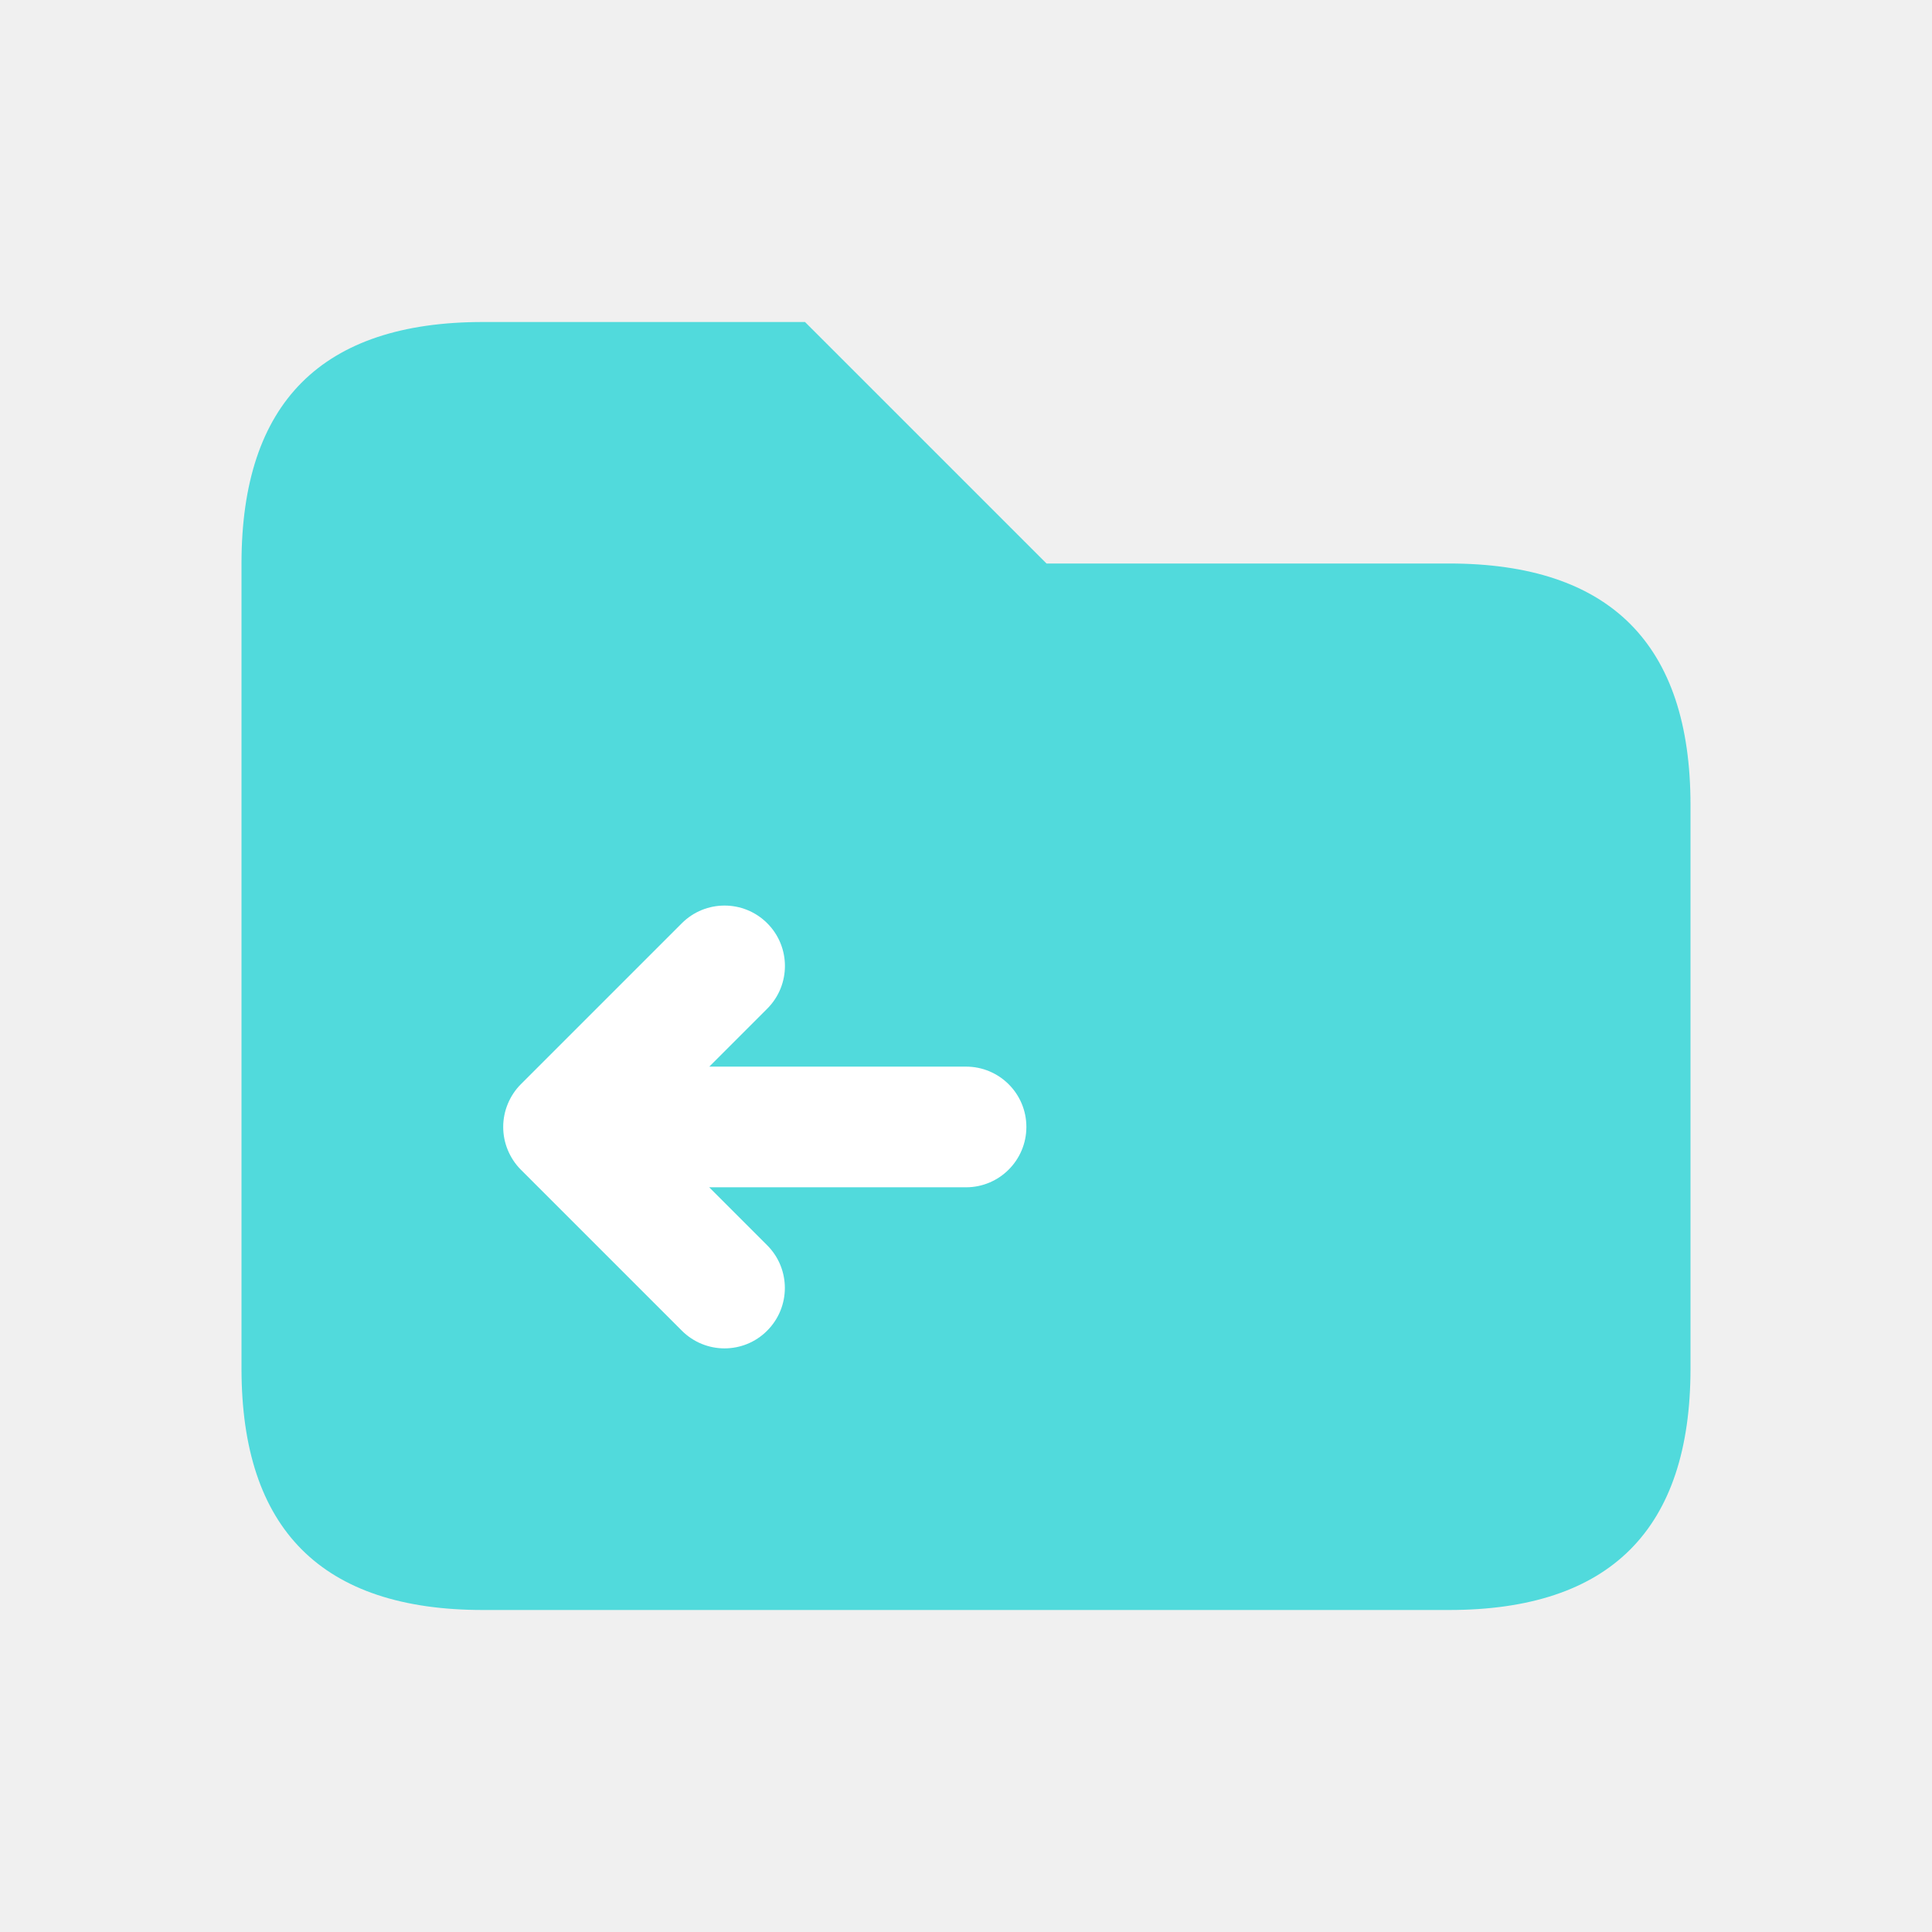
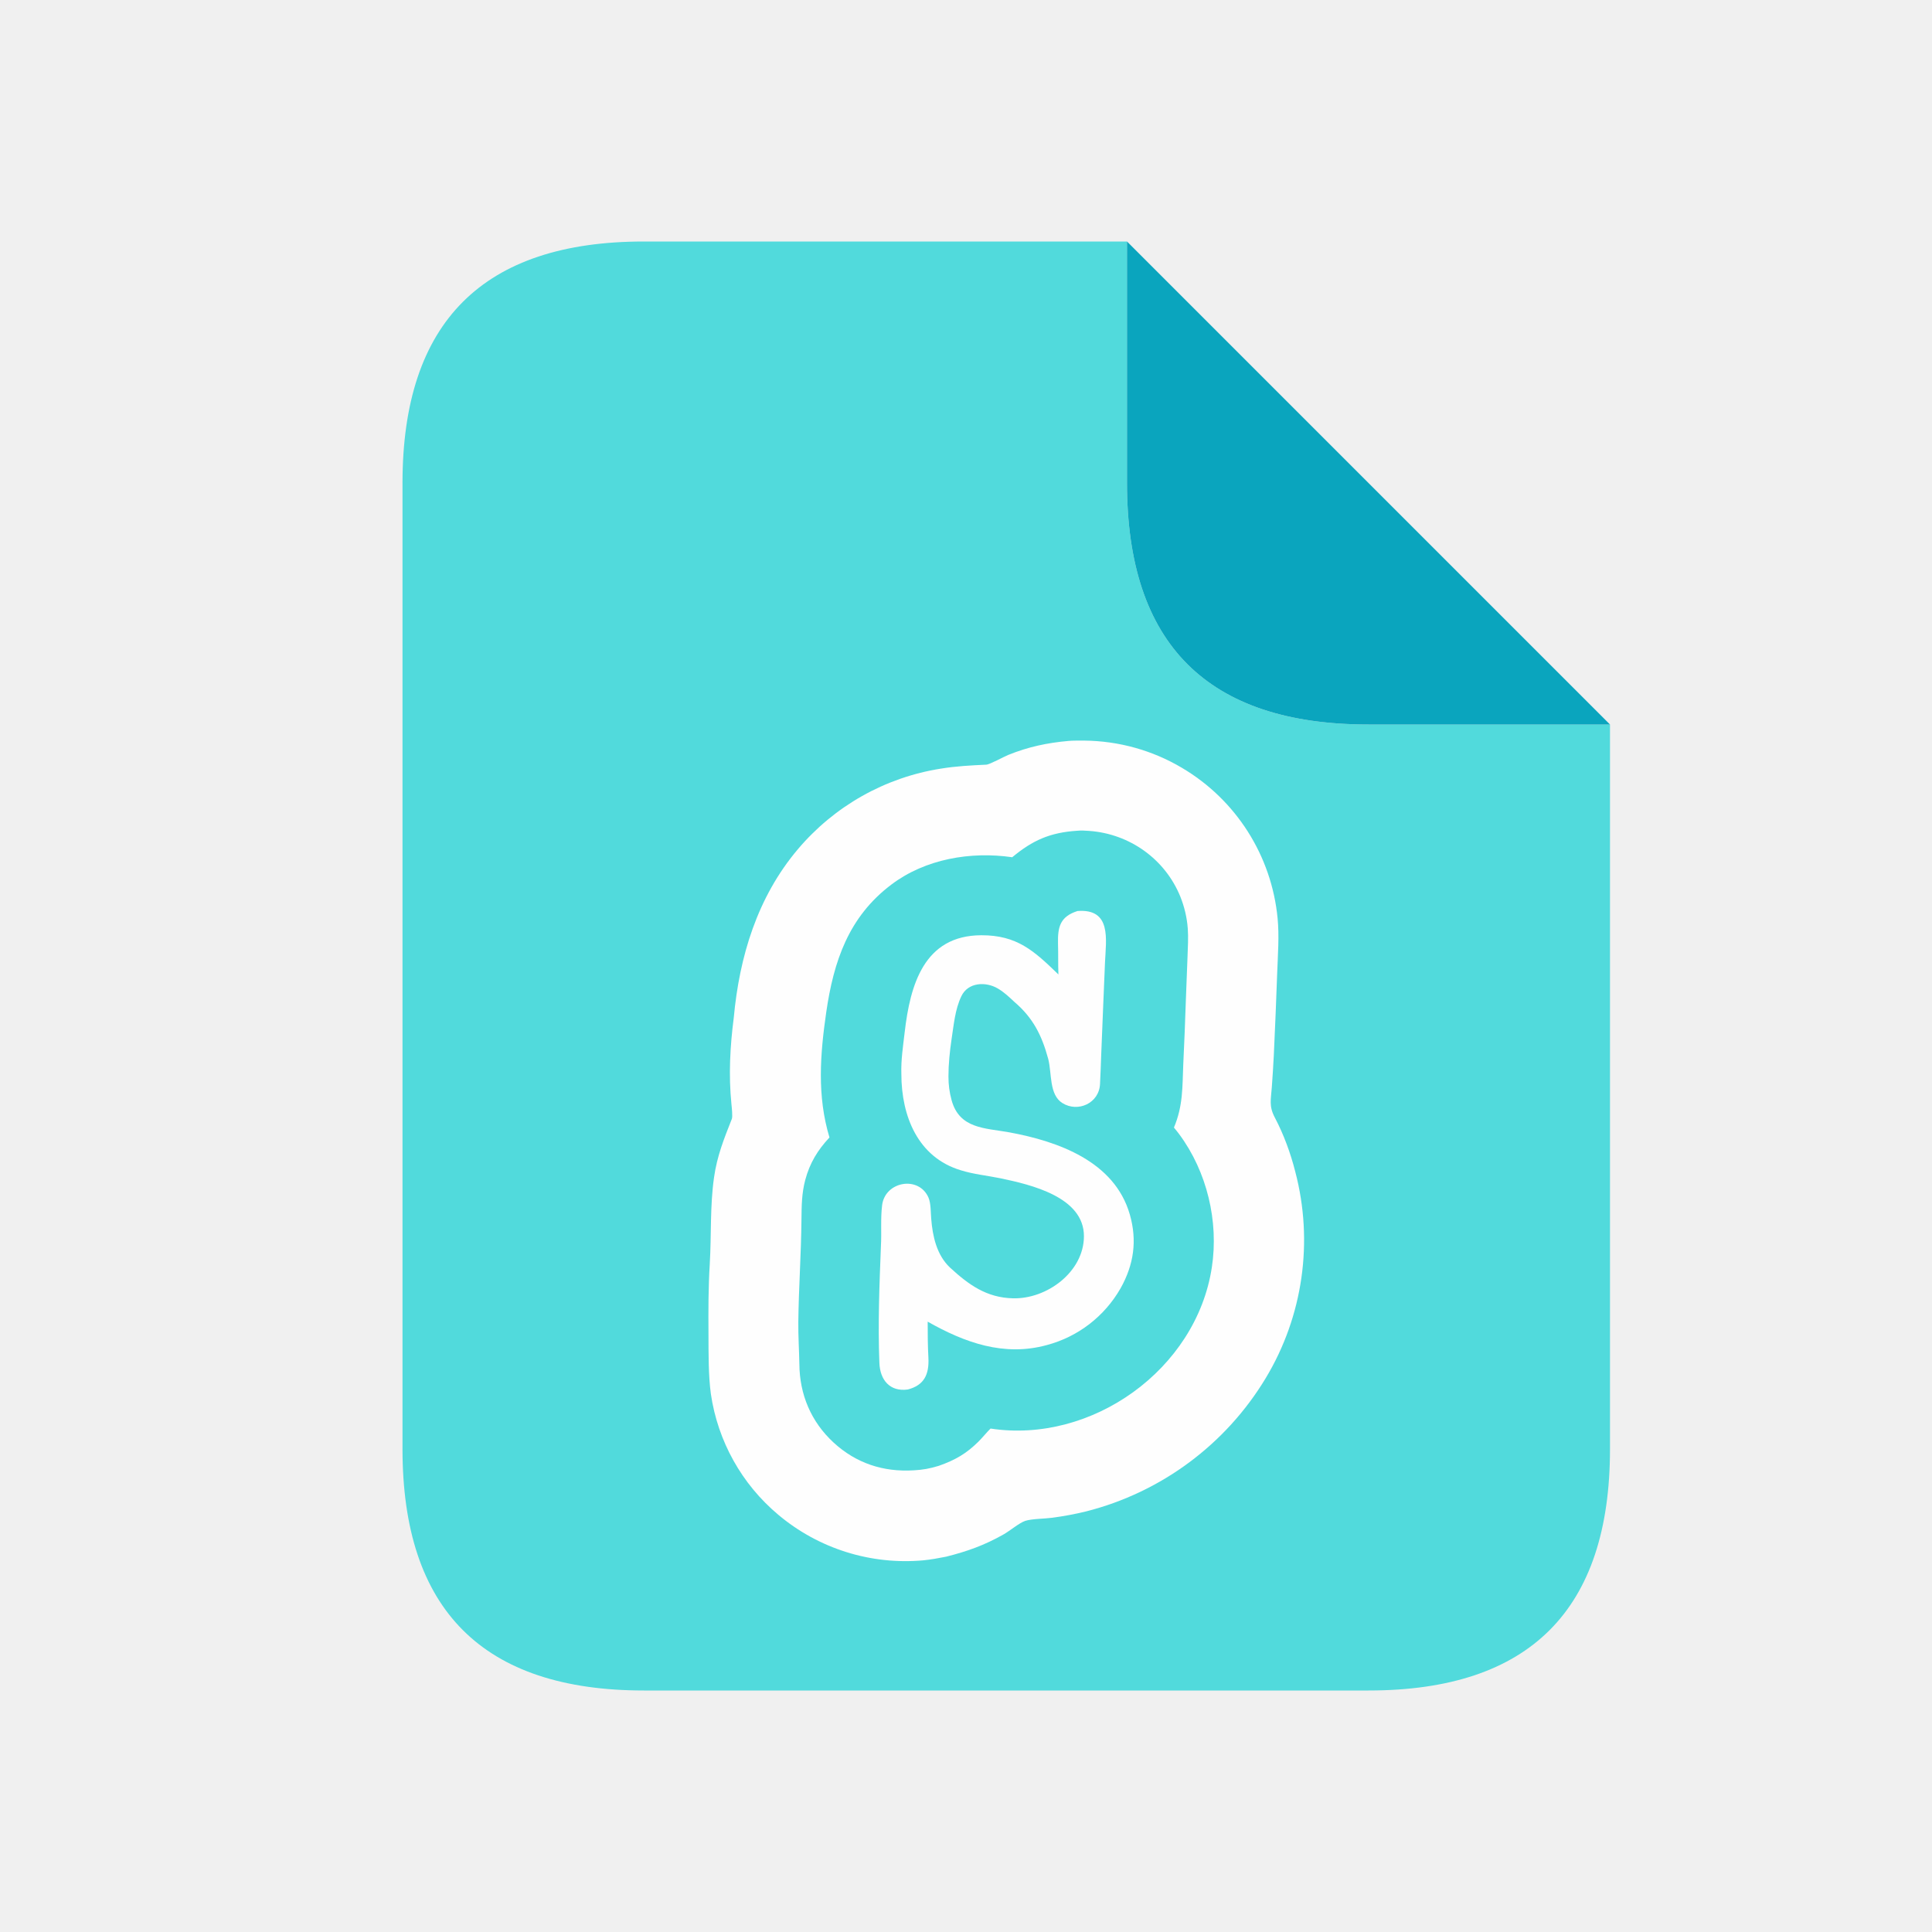
<svg xmlns="http://www.w3.org/2000/svg" width="24" height="24" viewBox="0 0 24 24" fill="none">
-   <path d="M21 10V17C21 19 20 20 18 20H6C4 20 3 19 3 17V7C3 5 4 4 6 4H10L13 7H18C20 7 21 8 21 10Z" fill="#51DADC" />
-   <path d="M12 13.25H8.811L9.531 12.53C9.824 12.237 9.824 11.762 9.531 11.469C9.238 11.176 8.763 11.176 8.47 11.469L6.47 13.469C6.401 13.538 6.346 13.621 6.308 13.713C6.232 13.896 6.232 14.103 6.308 14.286C6.346 14.378 6.401 14.461 6.47 14.53L8.47 16.53C8.616 16.676 8.808 16.75 9 16.75C9.192 16.75 9.384 16.677 9.53 16.53C9.823 16.237 9.823 15.762 9.53 15.469L8.81 14.749H12C12.414 14.749 12.75 14.413 12.75 13.999C12.75 13.585 12.414 13.25 12 13.25Z" fill="white" />
+   <path d="M17 9C15 9 14 8 14 6V3H8C6 3 5 4 5 6V18C5 20 6 21 8 21H17C19 21 20 20 20 18V9H17Z" fill="#51DADC" />
+   <path d="M17 9H20L14 3V6C14 8 15 9 17 9Z" fill="#0AA5BE" />
+   <path d="M13.275 9.204C13.319 9.199 13.421 9.2 13.469 9.2C13.896 9.204 14.315 9.32 14.682 9.538C15.355 9.935 15.797 10.631 15.871 11.409C15.892 11.627 15.874 11.862 15.866 12.082C15.854 12.423 15.84 12.764 15.824 13.104C15.817 13.238 15.809 13.372 15.799 13.505C15.788 13.662 15.761 13.74 15.837 13.884C15.947 14.093 16.032 14.325 16.09 14.554C16.319 15.424 16.187 16.35 15.723 17.12C15.226 17.944 14.425 18.538 13.493 18.775C13.354 18.809 13.214 18.835 13.072 18.854C12.977 18.867 12.821 18.866 12.735 18.893C12.665 18.916 12.54 19.02 12.465 19.062C12.225 19.197 12.018 19.271 11.752 19.338C11.66 19.356 11.563 19.374 11.47 19.383C10.817 19.442 10.168 19.238 9.667 18.816C9.214 18.436 8.917 17.903 8.831 17.318C8.799 17.085 8.802 16.81 8.801 16.573C8.799 16.282 8.799 15.991 8.817 15.701C8.838 15.343 8.819 14.981 8.87 14.626C8.908 14.358 8.994 14.146 9.091 13.9C9.103 13.871 9.09 13.752 9.086 13.714C9.05 13.356 9.069 12.998 9.115 12.643C9.185 11.883 9.408 11.145 9.91 10.551C10.363 10.014 10.994 9.657 11.689 9.548C11.88 9.517 12.059 9.508 12.251 9.499C12.293 9.498 12.47 9.4 12.525 9.378C12.771 9.278 13.011 9.227 13.275 9.204Z" fill="#FEFEFE" />
+   <path d="M13.379 10.32C13.43 10.315 13.482 10.318 13.533 10.322C14.033 10.359 14.472 10.671 14.662 11.137C14.713 11.264 14.745 11.398 14.755 11.535C14.763 11.643 14.756 11.771 14.752 11.88L14.731 12.428C14.722 12.693 14.712 12.957 14.699 13.222C14.687 13.509 14.697 13.736 14.583 14.007C14.606 14.034 14.628 14.062 14.649 14.09C14.994 14.556 15.141 15.172 15.054 15.743C14.861 17.013 13.561 17.938 12.305 17.746C12.257 17.793 12.206 17.857 12.156 17.907C12.002 18.06 11.863 18.138 11.662 18.209C11.545 18.244 11.471 18.258 11.35 18.265C10.972 18.288 10.634 18.177 10.354 17.919C10.075 17.661 9.933 17.323 9.93 16.945C9.927 16.77 9.915 16.594 9.917 16.42C9.922 15.998 9.952 15.577 9.956 15.155C9.958 14.982 9.958 14.828 10.003 14.658C10.059 14.448 10.157 14.287 10.304 14.13C10.148 13.612 10.188 13.1 10.264 12.573C10.356 11.943 10.54 11.389 11.075 10.987C11.495 10.67 12.059 10.574 12.574 10.649C12.829 10.437 13.046 10.342 13.379 10.32Z" fill="#51DADC" />
+   <path d="M13.385 11.317C13.811 11.284 13.739 11.673 13.727 11.95L13.704 12.501L13.68 13.094C13.676 13.216 13.671 13.34 13.665 13.464C13.655 13.705 13.39 13.823 13.198 13.703C13.03 13.599 13.068 13.331 13.021 13.153C12.942 12.862 12.834 12.645 12.601 12.446C12.537 12.386 12.475 12.327 12.398 12.281C12.248 12.191 12.025 12.2 11.942 12.376C11.863 12.542 11.848 12.733 11.82 12.914C11.798 13.065 11.782 13.22 11.782 13.372C11.782 13.478 11.794 13.566 11.821 13.667C11.919 14.024 12.237 14.012 12.536 14.066C13.145 14.178 13.846 14.427 14.035 15.087C14.128 15.411 14.085 15.71 13.92 16.004C13.721 16.352 13.392 16.606 13.004 16.709C12.472 16.855 11.984 16.679 11.524 16.418C11.524 16.567 11.525 16.719 11.533 16.868C11.543 17.07 11.483 17.208 11.276 17.261C11.053 17.291 10.932 17.141 10.924 16.931C10.905 16.448 10.924 15.967 10.943 15.483C10.953 15.312 10.937 15.142 10.958 14.971C10.995 14.674 11.414 14.601 11.534 14.877C11.565 14.949 11.561 15.062 11.568 15.141C11.585 15.357 11.636 15.59 11.8 15.745C12.034 15.961 12.256 16.12 12.582 16.128C13.003 16.14 13.463 15.802 13.465 15.358C13.467 14.869 12.805 14.716 12.427 14.637C12.267 14.604 12.093 14.587 11.937 14.538C11.401 14.378 11.198 13.864 11.197 13.344C11.191 13.169 11.218 12.997 11.238 12.825C11.306 12.237 11.477 11.62 12.19 11.618C12.633 11.617 12.843 11.809 13.148 12.105C13.143 11.978 13.147 11.849 13.143 11.723C13.138 11.515 13.169 11.386 13.385 11.317Z" fill="#FEFEFE" />
</svg>
